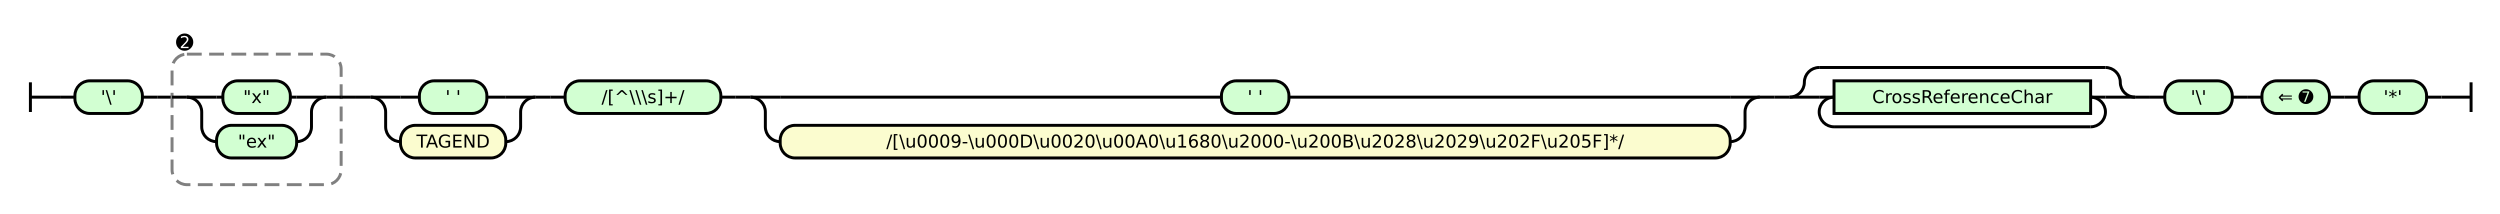
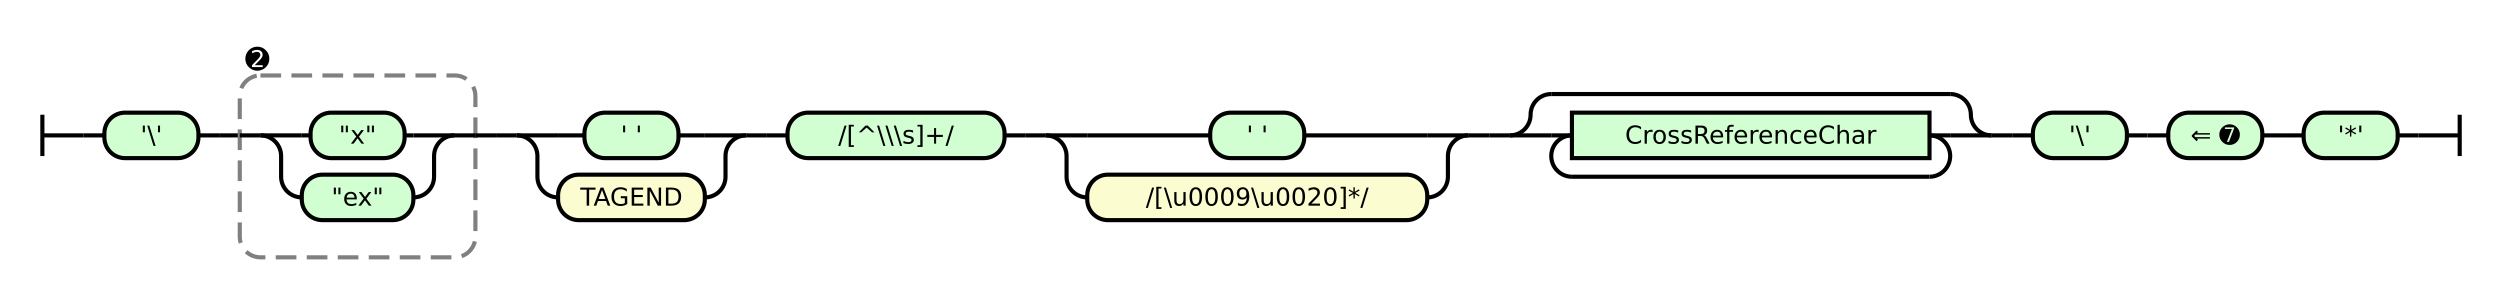
- <svg xmlns="http://www.w3.org/2000/svg" class="railroad-diagram" height="144" viewBox="0 0 1685.5 144" width="1685.5">
+ <svg xmlns="http://www.w3.org/2000/svg" class="railroad-diagram" height="144" viewBox="0 0 1209.5 144" width="1209.5">
  <g transform="translate(.5 .5)">
    <style>/*  */

    svg.railroad-diagram {
        background-color: hsl(30,20%,95%);
    }
    svg.railroad-diagram path {
        stroke-width: 2;
        stroke: black;
        fill: none;
    }
    svg.railroad-diagram text {
        font-size: 12px;
        text-anchor: middle;
        font-family: DejaVu Sans;
    }
    svg.railroad-diagram text.label {
        text-anchor:start;
    }
    svg.railroad-diagram text.comment {
        font-family: DejaVu Sans;
        font-size: 14px;
    }
    svg.railroad-diagram rect{
        stroke-width: 2;
        stroke: black;
        fill: rgb(210, 255, 210);
    }
    svg.railroad-diagram rect.group-box {
        stroke: gray;
        stroke-dasharray: 10 5;
        fill: none;
    }
    .terminal {
        font-family: DejaVu Sans;
    }
    svg.railroad-diagram g.altterminal rect {
        fill: rgb(251, 252, 207)
    }

/*  */
</style>
    <g>
      <path d="M 20 55 v 20 m 0 -10 h 20" />
    </g>
    <path d="M 40 65 h 10" />
    <g>
      <path d="M 50 65 h 0.0" />
-       <path d="M 1635.5 65 h 0.0" />
+       <path d="M 1159.5 65 h 0.0" />
      <g class="terminal ">
        <path d="M 50.0 65 h 0.0" />
        <path d="M 95.5 65 h 0.0" />
        <rect height="22" rx="10" ry="10" width="45.5" x="50.0" y="54" />
        <text x="72.75" y="69">'\'</text>
      </g>
      <path d="M 95.5 65 h 10" />
      <path d="M 105.5 65 h 10" />
      <g>
        <path d="M 115.5 65 h 0.0" />
        <path d="M 229.5 65 h 0.0" />
        <rect class="group-box" height="88" rx="10" ry="10" width="114.0" x="115.5" y="36" />
        <g>
          <path d="M 115.5 65 h 10.0" />
          <path d="M 219.5 65 h 10.0" />
          <g>
            <path d="M 125.5 65 h 0.0" />
            <path d="M 219.5 65 h 0.0" />
            <path d="M 125.5 65 h 20" />
            <g class="terminal ">
              <path d="M 145.5 65 h 4.25" />
              <path d="M 195.25 65 h 4.25" />
              <rect height="22" rx="10" ry="10" width="45.5" x="149.75" y="54" />
              <text x="172.5" y="69">"x"</text>
            </g>
            <path d="M 199.5 65 h 20" />
            <path d="M 125.5 65 a 10 10 0 0 1 10 10 v 10 a 10 10 0 0 0 10 10" />
            <g class="terminal ">
              <path d="M 145.5 95 h 0.0" />
              <path d="M 199.5 95 h 0.0" />
              <rect height="22" rx="10" ry="10" width="54.0" x="145.5" y="84" />
              <text x="172.5" y="99">"ex"</text>
            </g>
            <path d="M 199.5 95 a 10 10 0 0 0 10 -10 v -10 a 10 10 0 0 1 10 -10" />
          </g>
        </g>
        <g class="non-terminal ">
          <path d="M 115.5 28 h 0.0" />
          <path d="M 132.5 28 h 0.0" />
          <text class="comment" x="124.0" y="33">➋</text>
        </g>
      </g>
      <path d="M 229.5 65 h 10" />
      <path d="M 239.5 65 h 10" />
      <g>
        <path d="M 249.5 65 h 0.0" />
        <path d="M 360.5 65 h 0.0" />
        <path d="M 249.5 65 h 20" />
        <g class="terminal ">
          <path d="M 269.5 65 h 12.75" />
          <path d="M 327.75 65 h 12.75" />
          <rect height="22" rx="10" ry="10" width="45.5" x="282.25" y="54" />
          <text x="305.0" y="69">' '</text>
        </g>
        <path d="M 340.5 65 h 20" />
        <path d="M 249.5 65 a 10 10 0 0 1 10 10 v 10 a 10 10 0 0 0 10 10" />
        <g class="terminal altterminal">
          <path d="M 269.5 95 h 0.0" />
          <path d="M 340.5 95 h 0.0" />
          <rect height="22" rx="10" ry="10" width="71.0" x="269.5" y="84" />
          <text x="305.0" y="99">TAGEND</text>
        </g>
        <path d="M 340.5 95 a 10 10 0 0 0 10 -10 v -10 a 10 10 0 0 1 10 -10" />
      </g>
      <path d="M 360.5 65 h 10" />
      <path d="M 370.5 65 h 10" />
      <g class="terminal ">
        <path d="M 380.5 65 h 0.0" />
        <path d="M 485.5 65 h 0.0" />
        <rect height="22" rx="10" ry="10" width="105.0" x="380.5" y="54" />
        <text x="433.0" y="69">/[^\\\s]+/</text>
      </g>
      <path d="M 485.5 65 h 10" />
      <path d="M 495.5 65 h 10" />
      <g>
        <path d="M 505.5 65 h 0.0" />
-         <path d="M 1186.0 65 h 0.0" />
+         <path d="M 710.0 65 h 0.0" />
        <path d="M 505.5 65 h 20" />
        <g class="terminal ">
-           <path d="M 525.5 65 h 297.5" />
-           <path d="M 868.5 65 h 297.5" />
-           <rect height="22" rx="10" ry="10" width="45.5" x="823.0" y="54" />
-           <text x="845.75" y="69">' '</text>
-         </g>
-         <path d="M 1166.0 65 h 20" />
+           <path d="M 525.5 65 h 59.5" />
+           <path d="M 630.5 65 h 59.5" />
+           <rect height="22" rx="10" ry="10" width="45.5" x="585.0" y="54" />
+           <text x="607.75" y="69">' '</text>
+         </g>
+         <path d="M 690.0 65 h 20" />
        <path d="M 505.5 65 a 10 10 0 0 1 10 10 v 10 a 10 10 0 0 0 10 10" />
        <g class="terminal altterminal">
          <path d="M 525.5 95 h 0.0" />
-           <path d="M 1166.0 95 h 0.0" />
-           <rect height="22" rx="10" ry="10" width="640.5" x="525.5" y="84" />
-           <text x="845.75" y="99">/[\u0009-\u000D\u0020\u00A0\u1680\u2000-\u200B\u2028\u2029\u202F\u205F]*/</text>
-         </g>
-         <path d="M 1166.0 95 a 10 10 0 0 0 10 -10 v -10 a 10 10 0 0 1 10 -10" />
-       </g>
-       <path d="M 1186.0 65 h 10" />
-       <path d="M 1196.0 65 h 10" />
-       <g>
-         <path d="M 1206.0 65 h 0.0" />
-         <path d="M 1439.0 65 h 0.0" />
-         <path d="M 1206.0 65 a 10 10 0 0 0 10 -10 v 0 a 10 10 0 0 1 10 -10" />
+           <path d="M 690.0 95 h 0.0" />
+           <rect height="22" rx="10" ry="10" width="164.5" x="525.5" y="84" />
+           <text x="607.75" y="99">/[\u0009\u0020]*/</text>
+         </g>
+         <path d="M 690.0 95 a 10 10 0 0 0 10 -10 v -10 a 10 10 0 0 1 10 -10" />
+       </g>
+       <path d="M 710.0 65 h 10" />
+       <path d="M 720.0 65 h 10" />
+       <g>
+         <path d="M 730.0 65 h 0.0" />
+         <path d="M 963.0 65 h 0.0" />
+         <path d="M 730.0 65 a 10 10 0 0 0 10 -10 v 0 a 10 10 0 0 1 10 -10" />
        <g>
-           <path d="M 1226.0 45 h 193.0" />
-         </g>
-         <path d="M 1419.0 45 a 10 10 0 0 1 10 10 v 0 a 10 10 0 0 0 10 10" />
-         <path d="M 1206.0 65 h 20" />
+           <path d="M 750.0 45 h 193.0" />
+         </g>
+         <path d="M 943.0 45 a 10 10 0 0 1 10 10 v 0 a 10 10 0 0 0 10 10" />
+         <path d="M 730.0 65 h 20" />
        <g>
-           <path d="M 1226.0 65 h 0.0" />
-           <path d="M 1419.0 65 h 0.0" />
-           <path d="M 1226.0 65 h 10" />
+           <path d="M 750.0 65 h 0.0" />
+           <path d="M 943.0 65 h 0.0" />
+           <path d="M 750.0 65 h 10" />
          <g class="non-terminal ">
-             <path d="M 1236.0 65 h 0.0" />
-             <path d="M 1409.0 65 h 0.0" />
-             <rect height="22" width="173.0" x="1236.0" y="54" />
-             <text x="1322.5" y="69">CrossReferenceChar</text>
+             <path d="M 760.0 65 h 0.0" />
+             <path d="M 933.0 65 h 0.0" />
+             <rect height="22" width="173.0" x="760.0" y="54" />
+             <text x="846.5" y="69">CrossReferenceChar</text>
          </g>
-           <path d="M 1409.0 65 h 10" />
-           <path d="M 1236.0 65 a 10 10 0 0 0 -10 10 v 0 a 10 10 0 0 0 10 10" />
+           <path d="M 933.0 65 h 10" />
+           <path d="M 760.0 65 a 10 10 0 0 0 -10 10 v 0 a 10 10 0 0 0 10 10" />
          <g>
-             <path d="M 1236.0 85 h 173.0" />
+             <path d="M 760.0 85 h 173.0" />
          </g>
-           <path d="M 1409.0 85 a 10 10 0 0 0 10 -10 v 0 a 10 10 0 0 0 -10 -10" />
-         </g>
-         <path d="M 1419.0 65 h 20" />
-       </g>
-       <path d="M 1439.0 65 h 10" />
-       <path d="M 1449.0 65 h 10" />
-       <g class="terminal ">
-         <path d="M 1459.0 65 h 0.0" />
-         <path d="M 1504.5 65 h 0.0" />
-         <rect height="22" rx="10" ry="10" width="45.5" x="1459.0" y="54" />
-         <text x="1481.75" y="69">'\'</text>
-       </g>
-       <path d="M 1504.5 65 h 10" />
-       <path d="M 1514.5 65 h 10" />
-       <g class="terminal ">
-         <path d="M 1524.5 65 h 0.0" />
-         <path d="M 1570.0 65 h 0.0" />
-         <rect height="22" rx="10" ry="10" width="45.5" x="1524.5" y="54" />
-         <text x="1547.25" y="69">⇐ ➐</text>
-       </g>
-       <path d="M 1570.0 65 h 10" />
-       <path d="M 1580.0 65 h 10" />
-       <g class="terminal ">
-         <path d="M 1590.0 65 h 0.0" />
-         <path d="M 1635.5 65 h 0.0" />
-         <rect height="22" rx="10" ry="10" width="45.5" x="1590.0" y="54" />
-         <text x="1612.75" y="69">'*'</text>
+           <path d="M 933.0 85 a 10 10 0 0 0 10 -10 v 0 a 10 10 0 0 0 -10 -10" />
+         </g>
+         <path d="M 943.0 65 h 20" />
+       </g>
+       <path d="M 963.0 65 h 10" />
+       <path d="M 973.0 65 h 10" />
+       <g class="terminal ">
+         <path d="M 983.0 65 h 0.0" />
+         <path d="M 1028.5 65 h 0.0" />
+         <rect height="22" rx="10" ry="10" width="45.5" x="983.0" y="54" />
+         <text x="1005.75" y="69">'\'</text>
+       </g>
+       <path d="M 1028.5 65 h 10" />
+       <path d="M 1038.5 65 h 10" />
+       <g class="terminal ">
+         <path d="M 1048.5 65 h 0.0" />
+         <path d="M 1094.0 65 h 0.0" />
+         <rect height="22" rx="10" ry="10" width="45.5" x="1048.5" y="54" />
+         <text x="1071.25" y="69">⇐ ➐</text>
+       </g>
+       <path d="M 1094.0 65 h 10" />
+       <path d="M 1104.0 65 h 10" />
+       <g class="terminal ">
+         <path d="M 1114.0 65 h 0.0" />
+         <path d="M 1159.5 65 h 0.0" />
+         <rect height="22" rx="10" ry="10" width="45.5" x="1114.0" y="54" />
+         <text x="1136.75" y="69">'*'</text>
      </g>
    </g>
-     <path d="M 1635.5 65 h 10" />
-     <path d="M 1645.5 65 h 20 m 0 -10 v 20" />
+     <path d="M 1159.5 65 h 10" />
+     <path d="M 1169.5 65 h 20 m 0 -10 v 20" />
  </g>
</svg>
